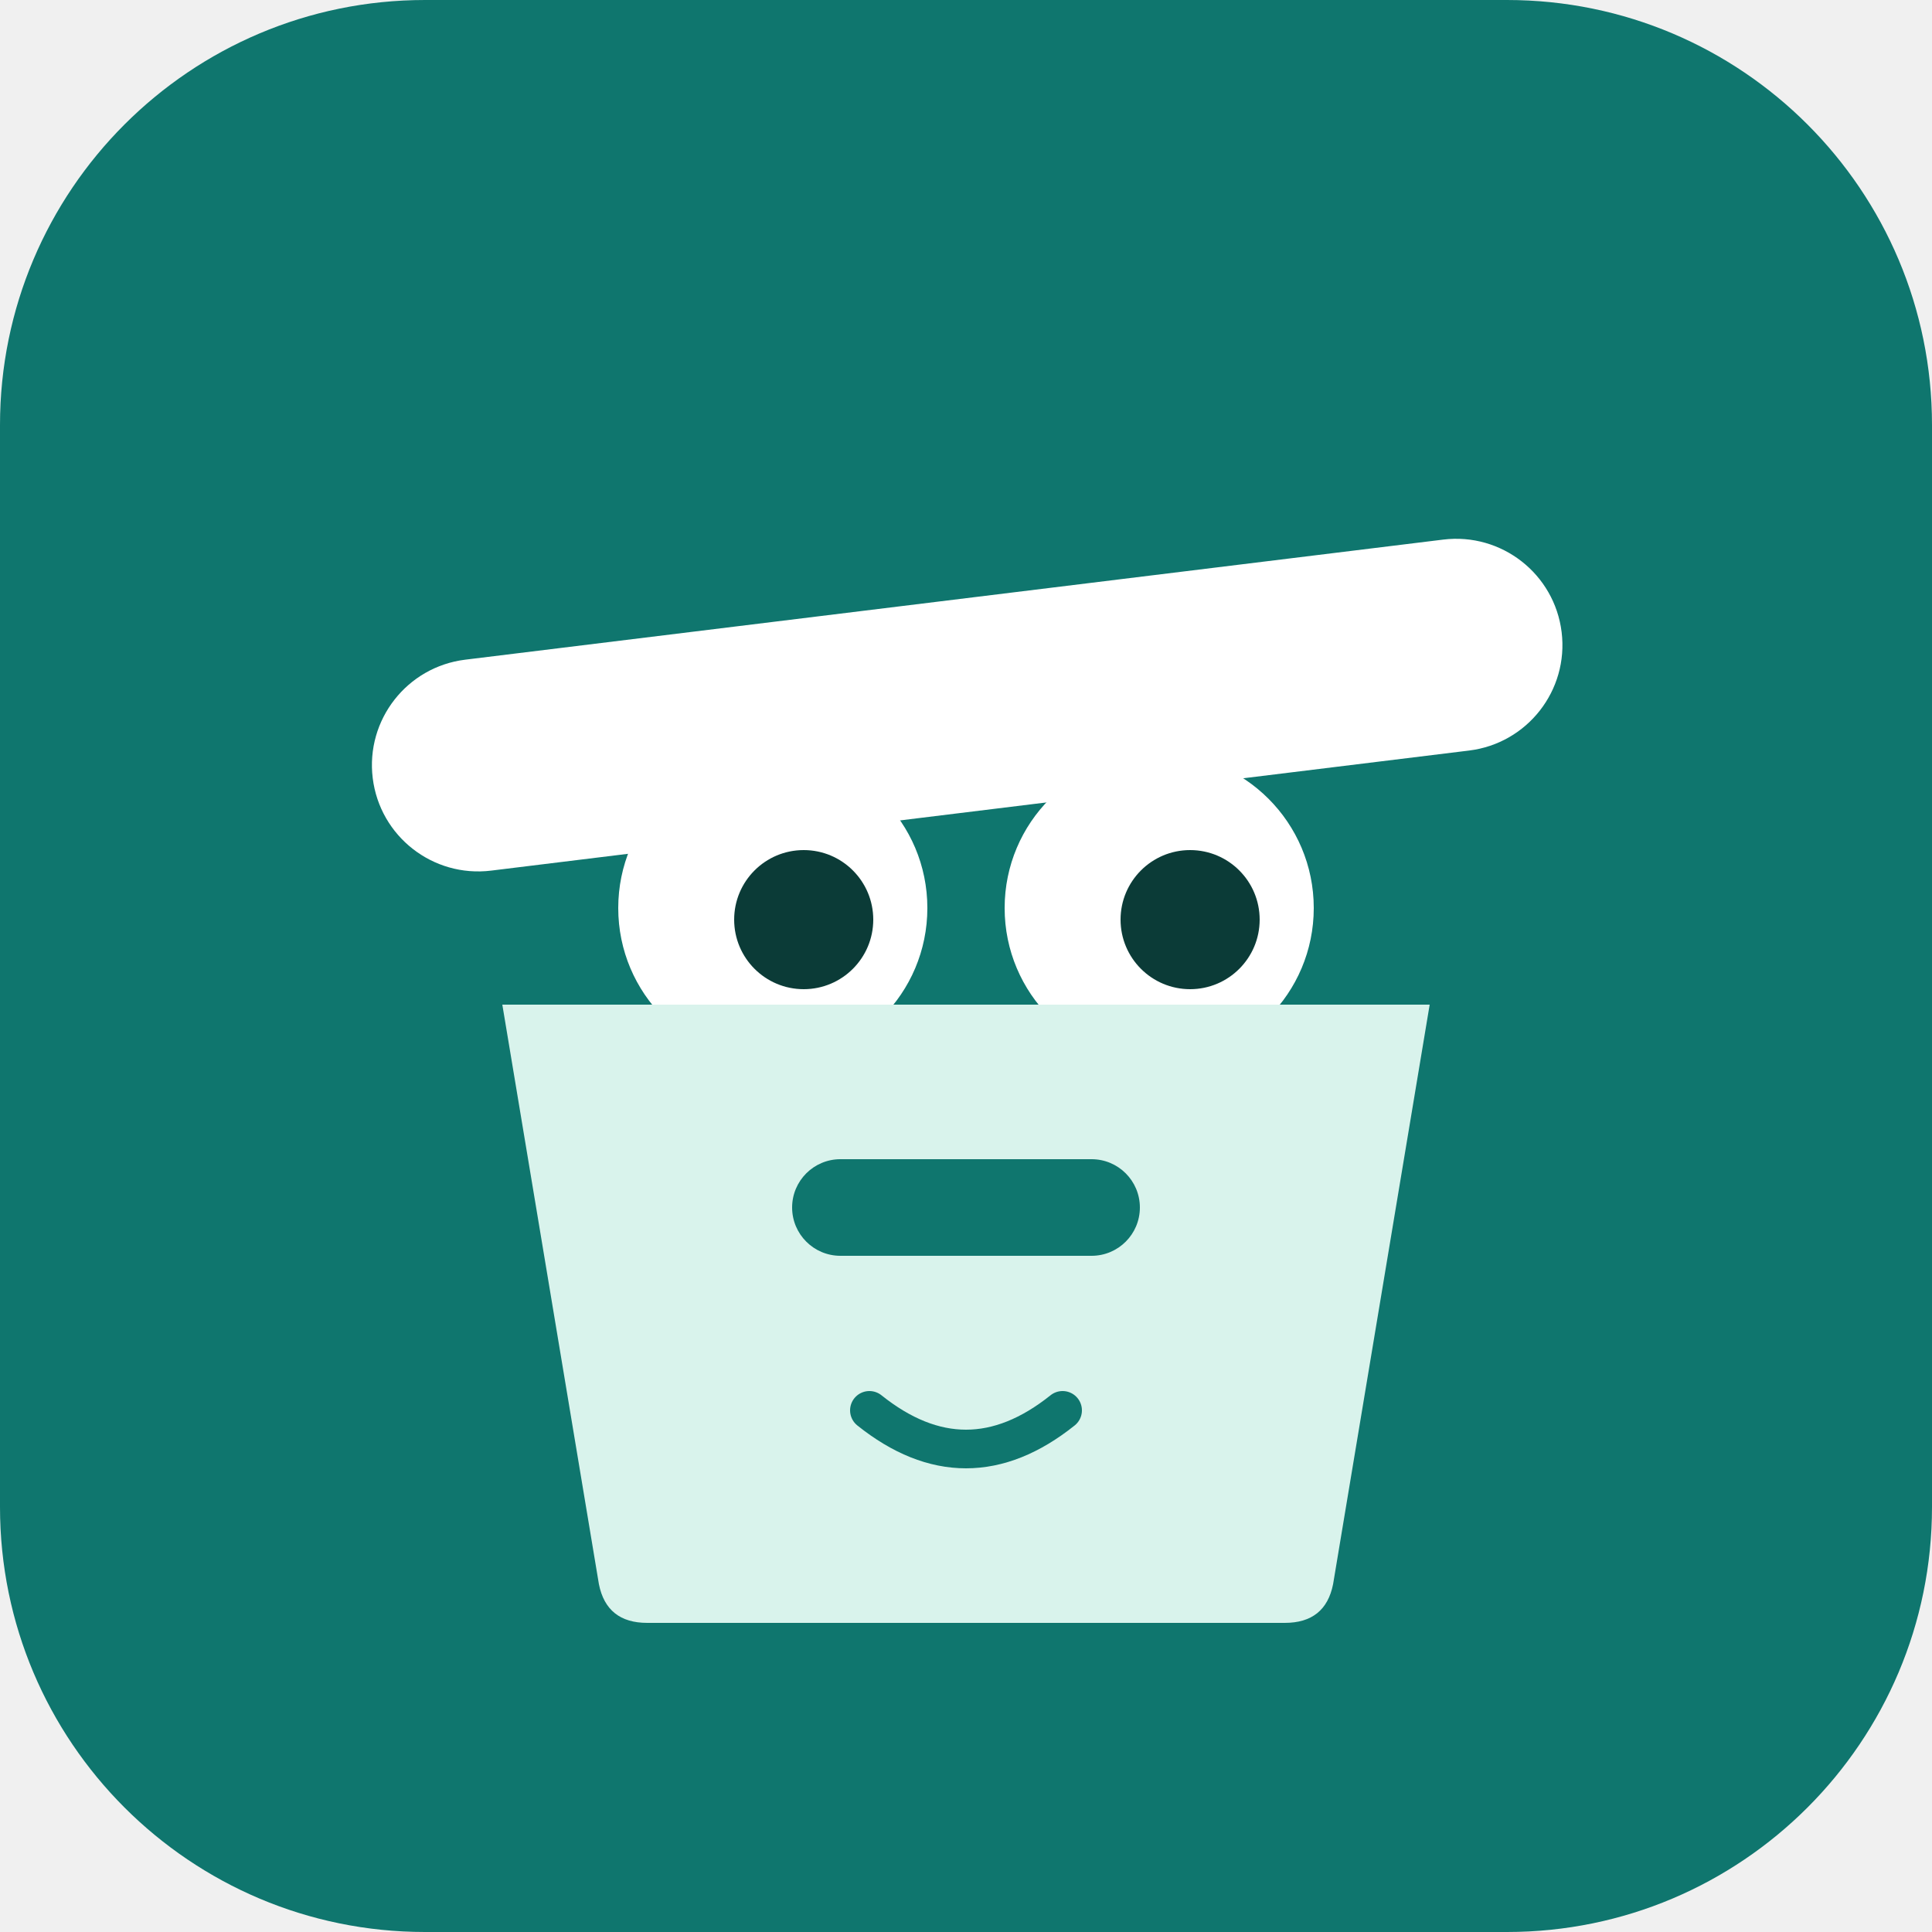
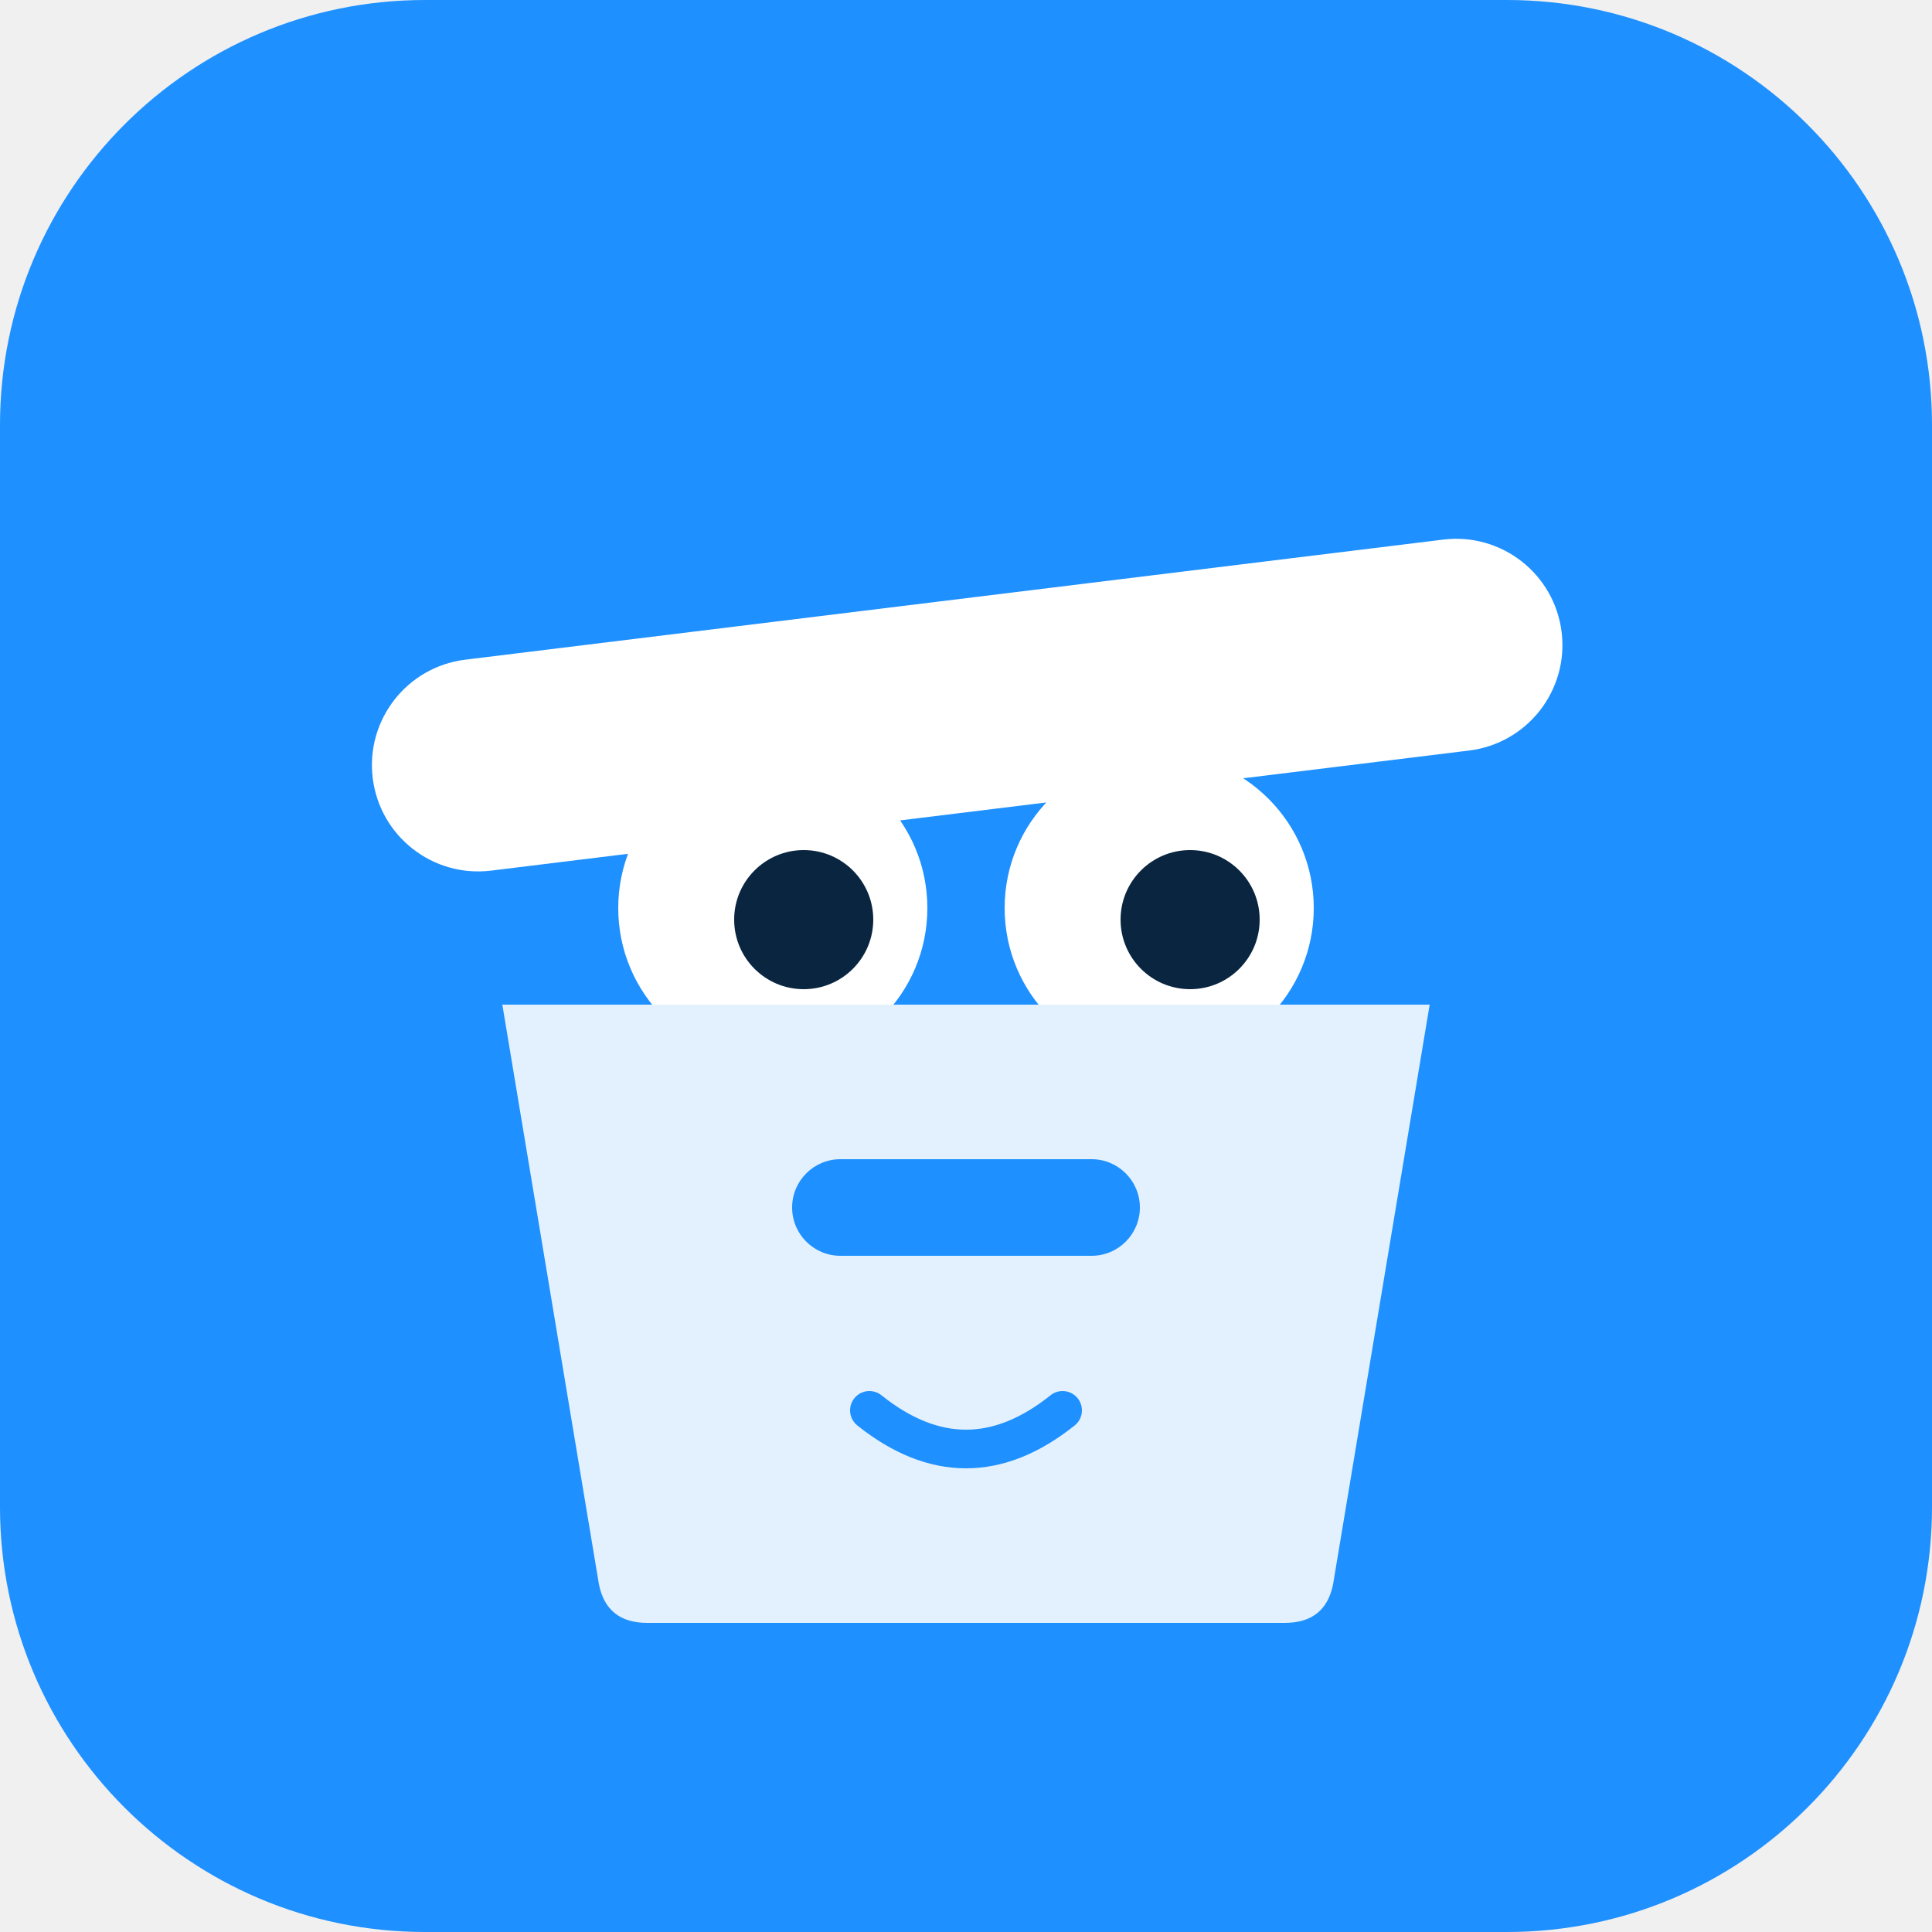
<svg xmlns="http://www.w3.org/2000/svg" viewBox="0 0 100 100">
-   <rect width="100" height="100" rx="22" fill="#0f766e" />
+   <rect width="100" height="100" rx="22" fill="#1E90FF" />
  <circle cx="40" cy="47" r="8" fill="#fff" />
  <circle cx="60" cy="47" r="8" fill="#fff" />
-   <circle cx="41.6" cy="47.6" r="3.6" fill="#0b3b37" />
-   <circle cx="61.6" cy="47.6" r="3.6" fill="#0b3b37" />
-   <path d="M26 52H74L69 82Q68.6 84 66.5 84H33.5Q31.4 84 31 82Z" fill="#d9f3ec" />
-   <rect x="41" y="60" width="18" height="5" rx="2.5" fill="#0f766e" />
-   <path d="M45 73Q50 77 55 73" fill="none" stroke="#0f766e" stroke-width="2" stroke-linecap="round" />
+   <circle cx="41.6" cy="47.6" r="3.6" fill="#0a2540" />
+   <circle cx="61.6" cy="47.6" r="3.6" fill="#0a2540" />
+   <path d="M26 52H74L69 82Q68.6 84 66.5 84H33.5Q31.4 84 31 82Z" fill="#e3f1ff" />
+   <rect x="41" y="60" width="18" height="5" rx="2.5" fill="#1E90FF" />
+   <path d="M45 73Q50 77 55 73" fill="none" stroke="#1E90FF" stroke-width="2" stroke-linecap="round" />
  <rect x="19" y="31" width="62" height="11" rx="5.5" fill="#fff" transform="rotate(-7 50 36)" />
</svg>
